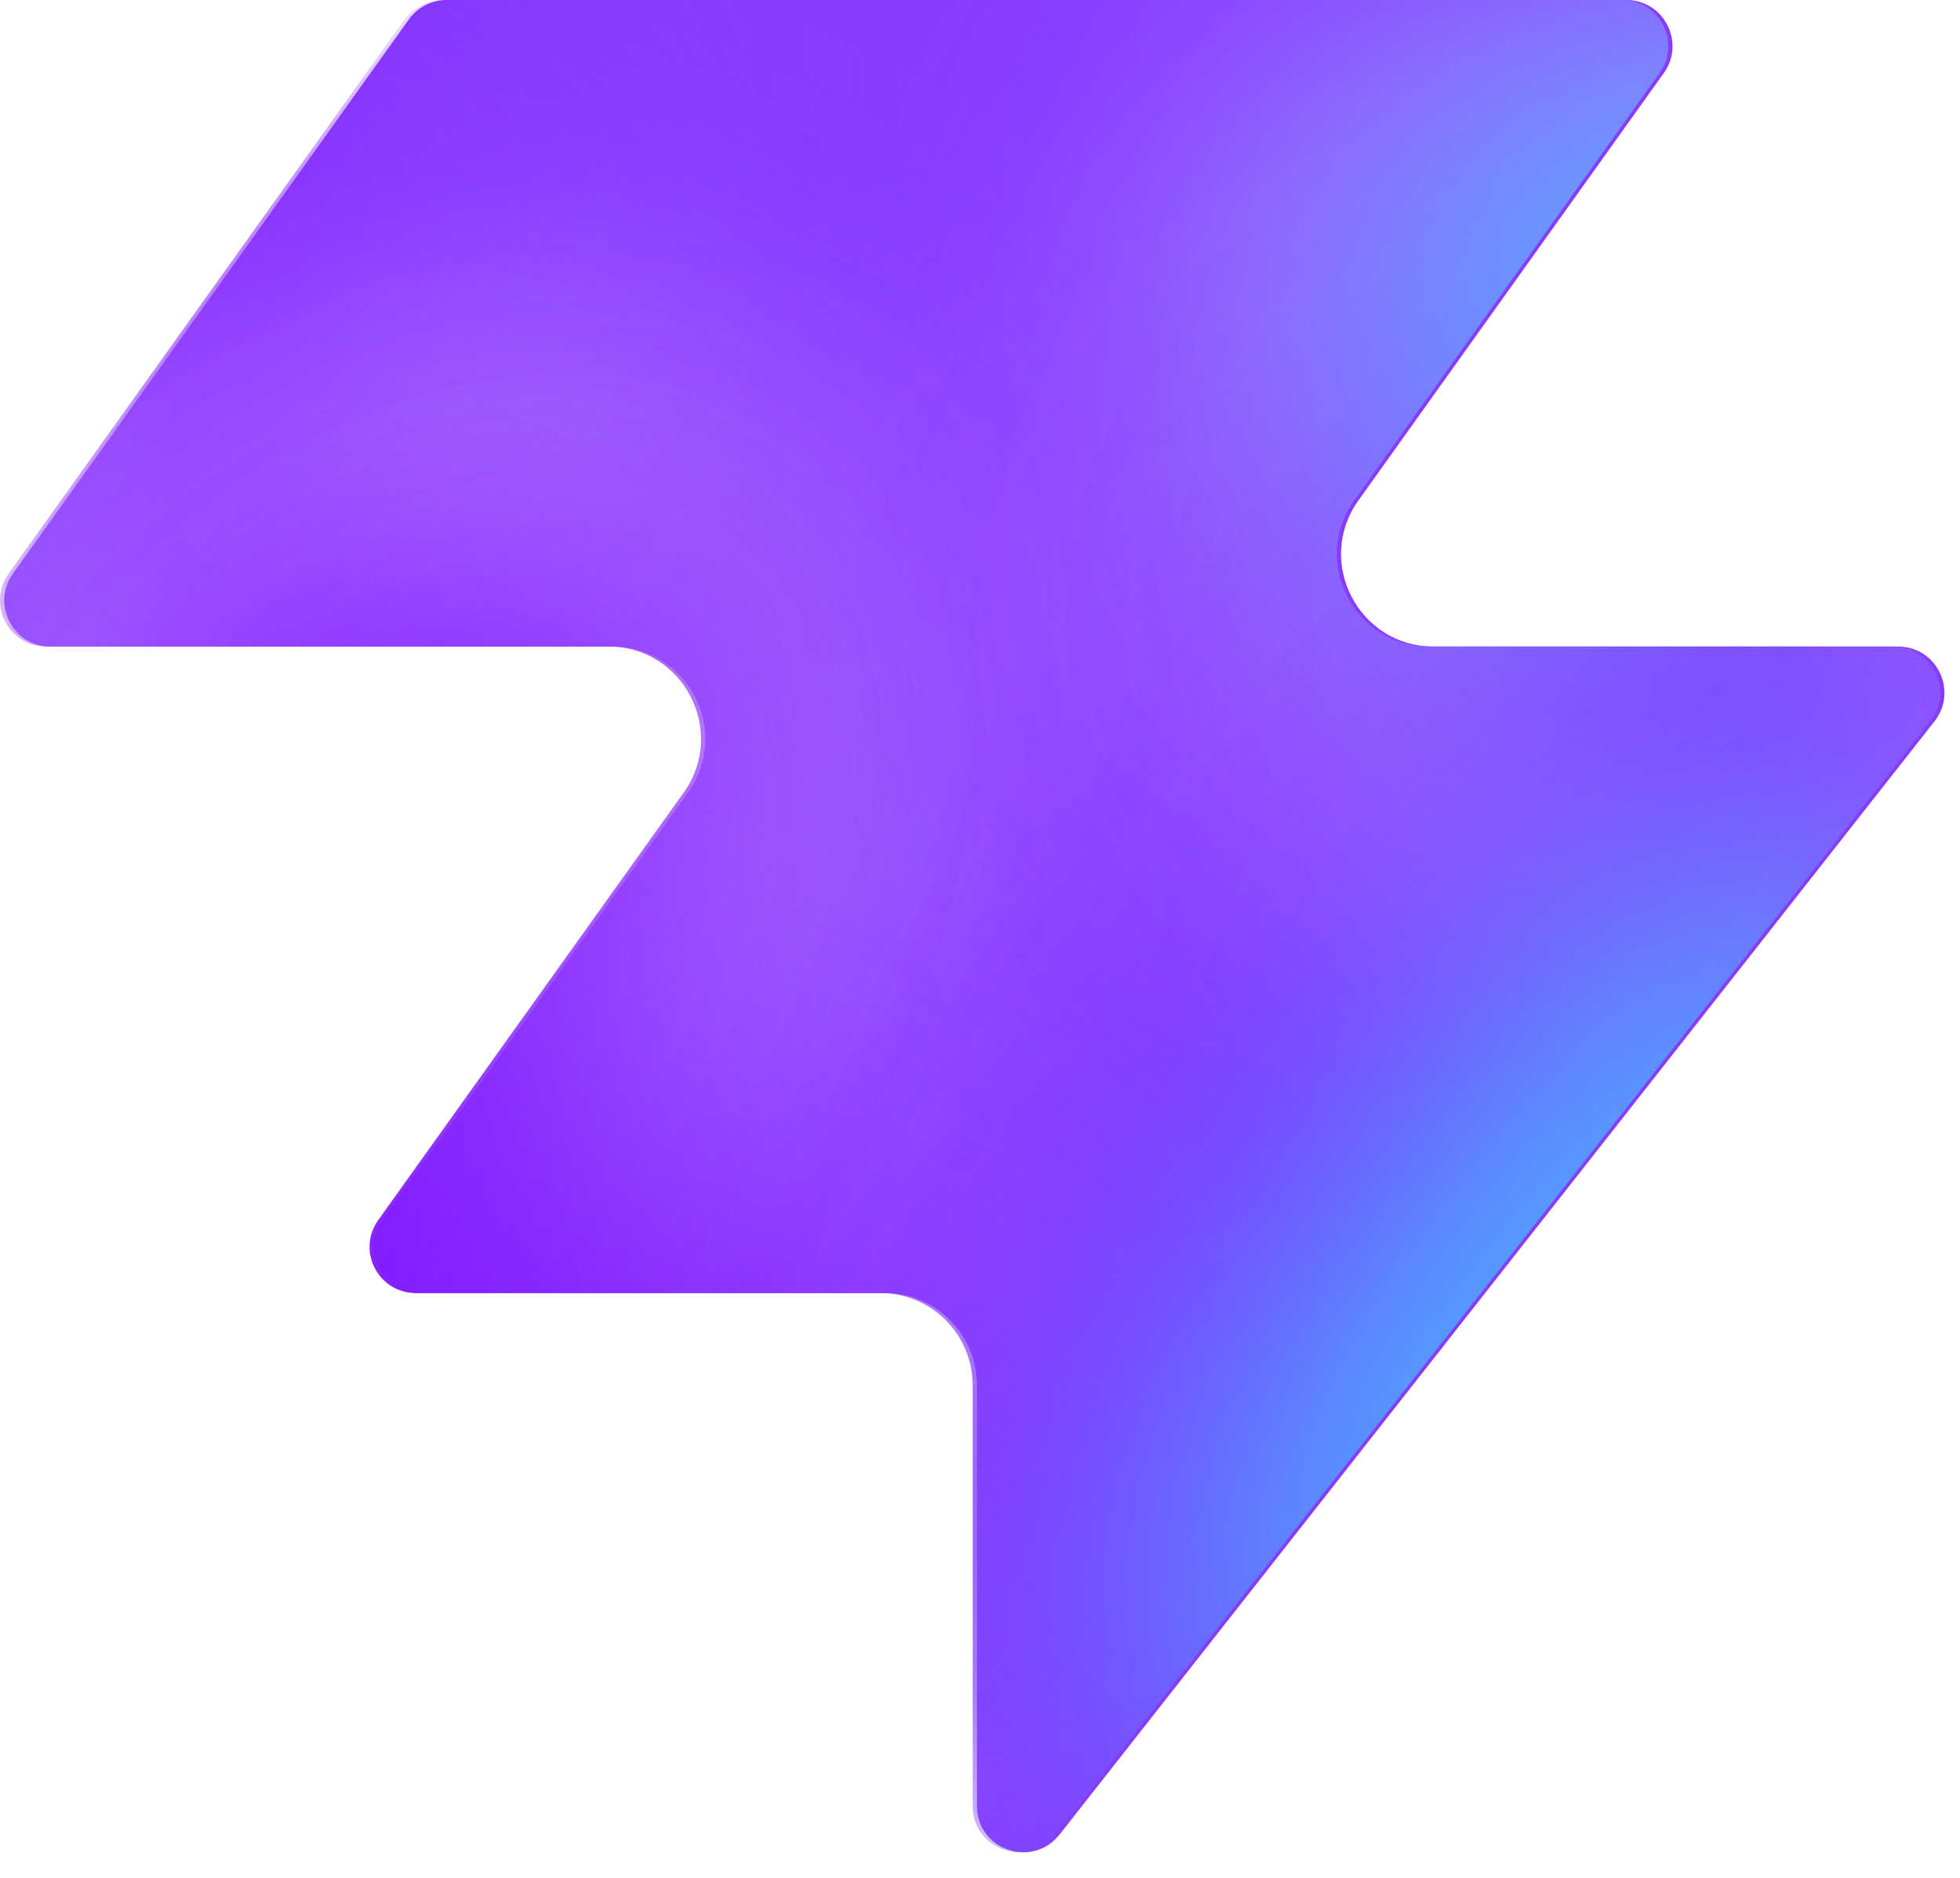
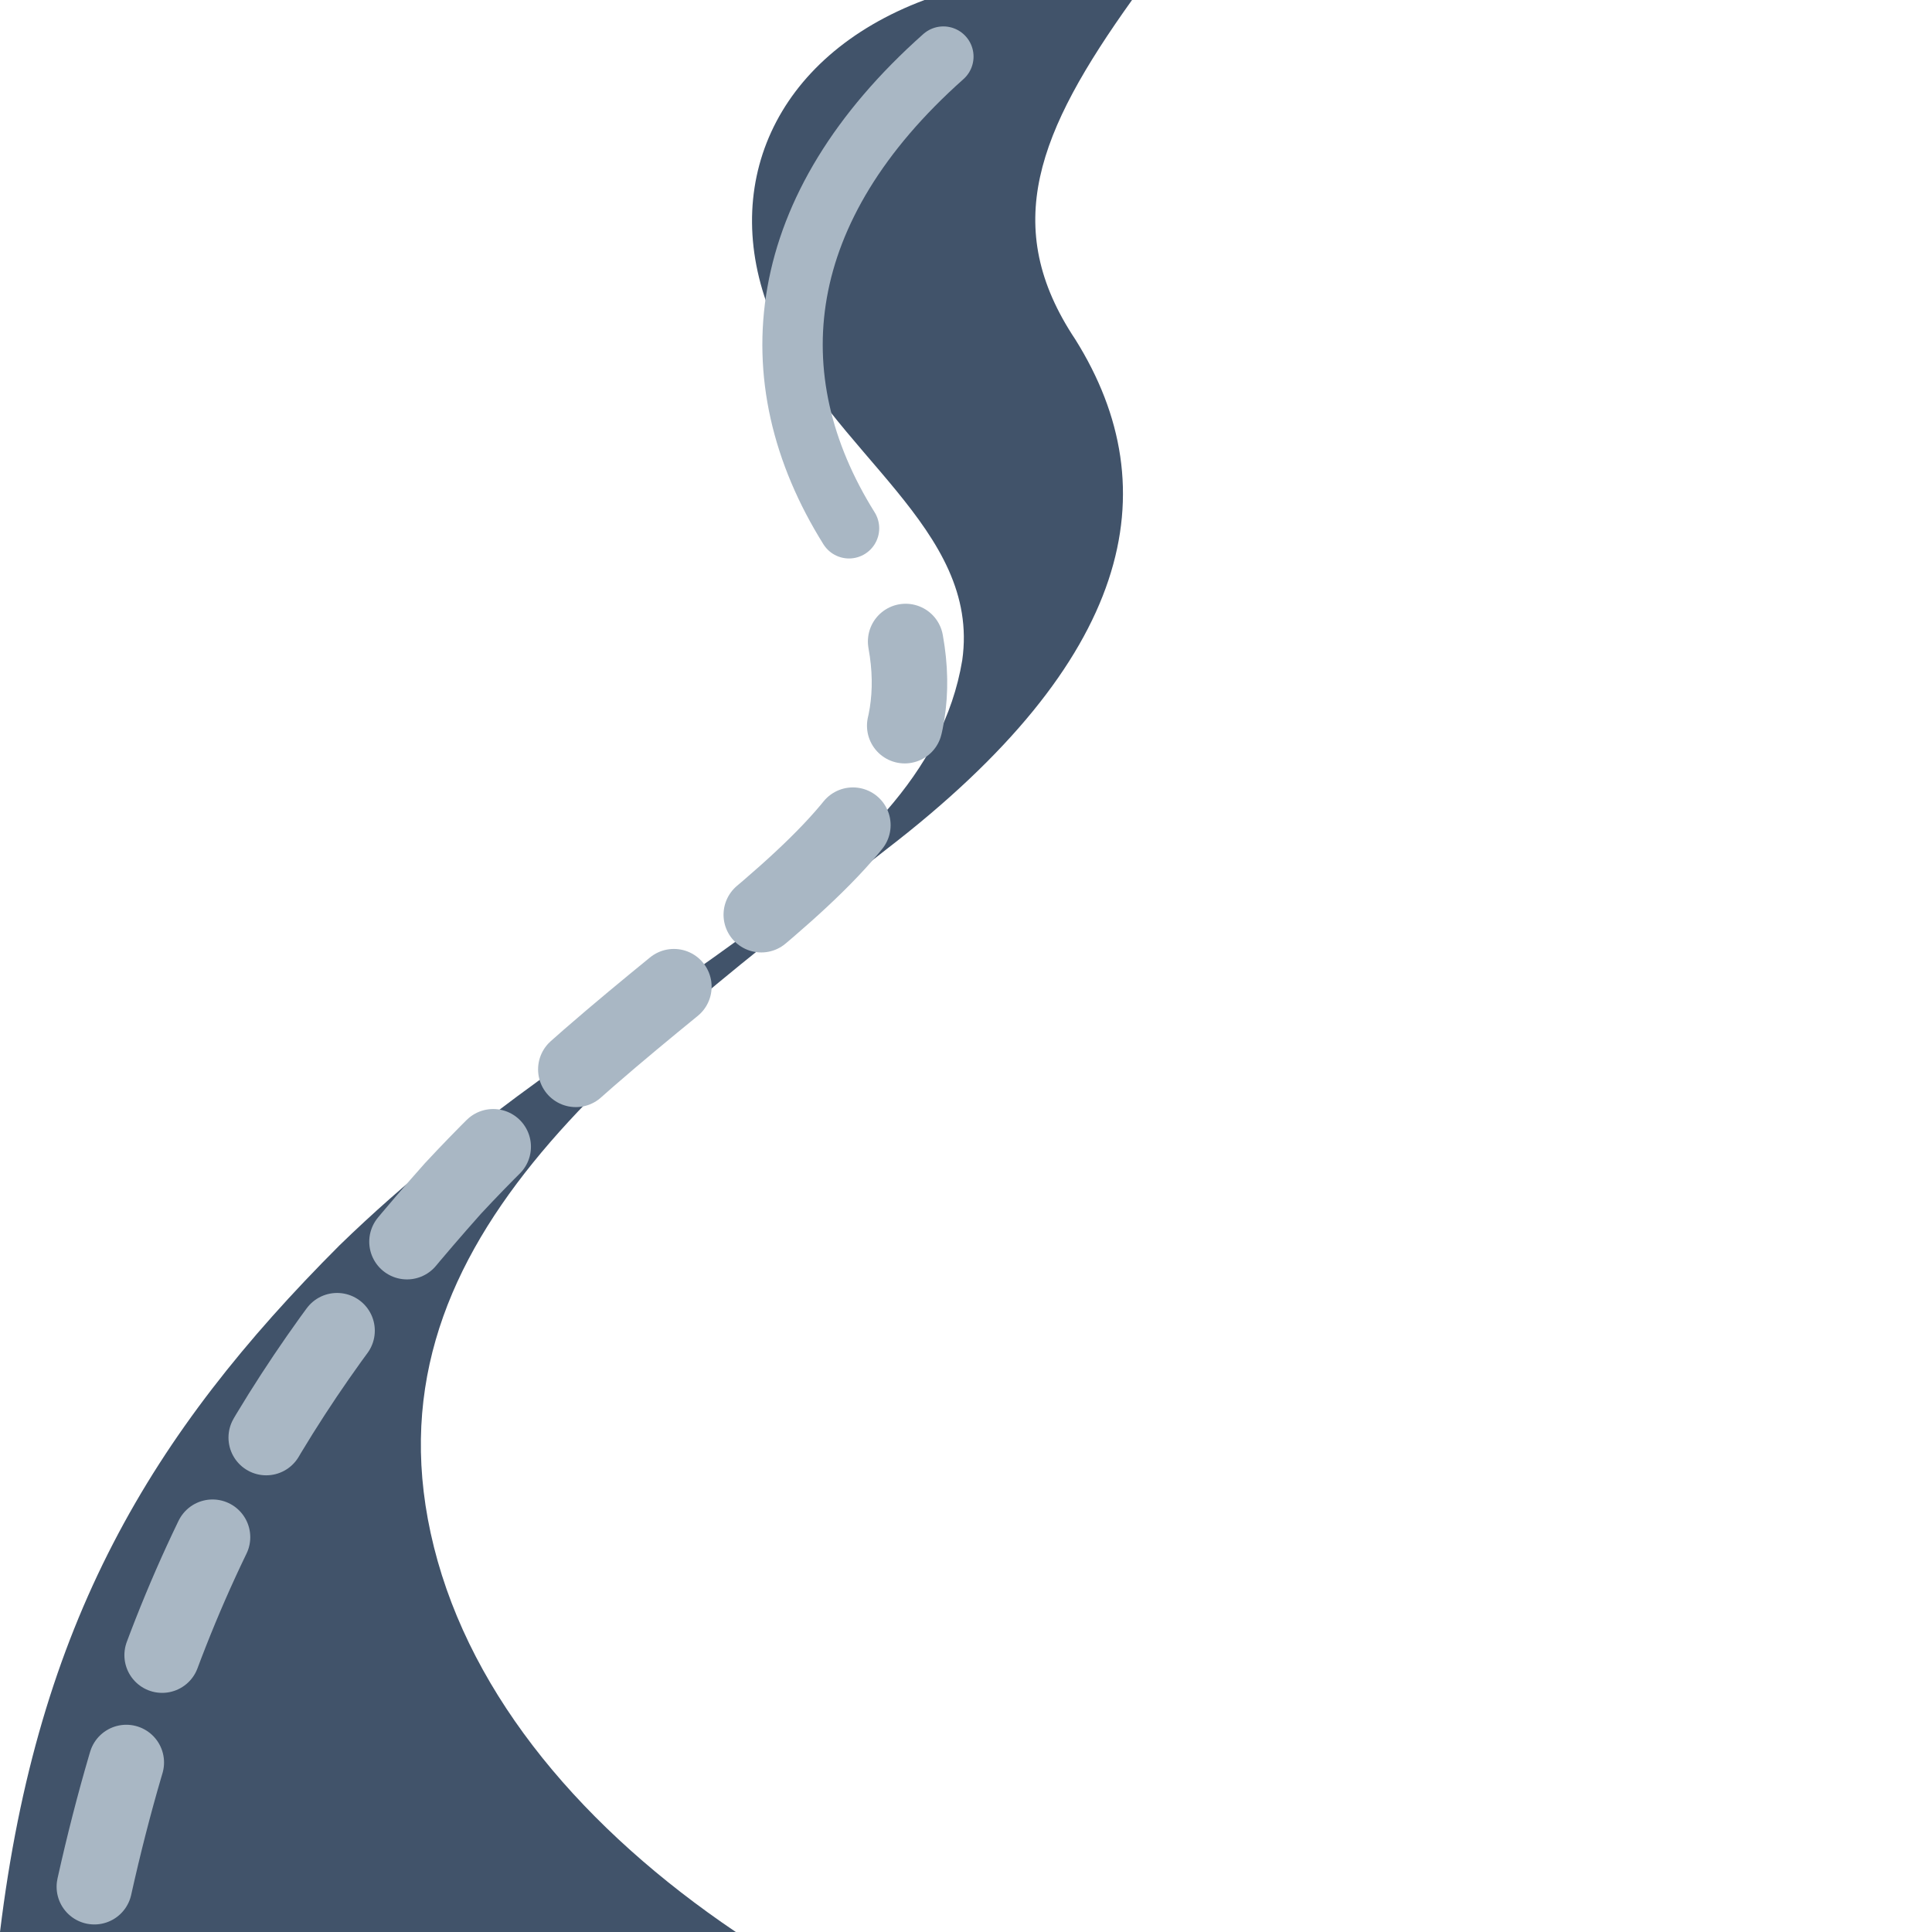
- <svg xmlns="http://www.w3.org/2000/svg" width="48" height="46" fill="none" viewBox="0 0 48 46">
-   <path fill="#863bff" d="M25.946 44.938c-.664.845-2.021.375-2.021-.698V33.937a2.26 2.26 0 0 0-2.262-2.262H10.287c-.92 0-1.456-1.04-.92-1.788l7.48-10.471c1.07-1.497 0-3.578-1.842-3.578H1.237c-.92 0-1.456-1.04-.92-1.788L10.013.474c.214-.297.556-.474.92-.474h28.894c.92 0 1.456 1.04.92 1.788l-7.48 10.471c-1.07 1.498 0 3.579 1.842 3.579h11.377c.943 0 1.473 1.088.89 1.83L25.947 44.94z" style="fill:#863bff;fill:color(display-p3 .525 .23 1);fill-opacity:1" />
-   <mask id="a" width="48" height="46" x="0" y="0" maskUnits="userSpaceOnUse" style="mask-type:alpha">
-     <path fill="#000" d="M25.842 44.938c-.664.844-2.021.375-2.021-.698V33.937a2.26 2.26 0 0 0-2.262-2.262H10.183c-.92 0-1.456-1.04-.92-1.788l7.48-10.471c1.07-1.498 0-3.579-1.842-3.579H1.133c-.92 0-1.456-1.04-.92-1.787L9.91.473c.214-.297.556-.474.92-.474h28.894c.92 0 1.456 1.04.92 1.788l-7.48 10.471c-1.07 1.498 0 3.578 1.842 3.578h11.377c.943 0 1.473 1.088.89 1.832L25.843 44.94z" style="fill:#000;fill-opacity:1" />
-   </mask>
-   <g mask="url(#a)">
-     <g filter="url(#b)">
-       <ellipse cx="5.508" cy="14.704" fill="#ede6ff" rx="5.508" ry="14.704" style="fill:#ede6ff;fill:color(display-p3 .927 .903 1);fill-opacity:1" transform="matrix(.00324 1 1 -.00324 -4.47 31.516)" />
-     </g>
-     <g filter="url(#c)">
-       <ellipse cx="10.399" cy="29.851" fill="#ede6ff" rx="10.399" ry="29.851" style="fill:#ede6ff;fill:color(display-p3 .927 .903 1);fill-opacity:1" transform="matrix(.00324 1 1 -.00324 -39.328 7.883)" />
-     </g>
-     <g filter="url(#d)">
-       <ellipse cx="5.508" cy="30.487" fill="#7e14ff" rx="5.508" ry="30.487" style="fill:#7e14ff;fill:color(display-p3 .492 .077 1);fill-opacity:1" transform="rotate(89.814 -25.913 -14.639)scale(1 -1)" />
-     </g>
-     <g filter="url(#e)">
-       <ellipse cx="5.508" cy="30.599" fill="#7e14ff" rx="5.508" ry="30.599" style="fill:#7e14ff;fill:color(display-p3 .492 .077 1);fill-opacity:1" transform="rotate(89.814 -32.644 -3.334)scale(1 -1)" />
-     </g>
-     <g filter="url(#f)">
-       <ellipse cx="5.508" cy="30.599" fill="#7e14ff" rx="5.508" ry="30.599" style="fill:#7e14ff;fill:color(display-p3 .492 .077 1);fill-opacity:1" transform="matrix(.00324 1 1 -.00324 -34.34 30.47)" />
-     </g>
-     <g filter="url(#g)">
-       <ellipse cx="14.072" cy="22.078" fill="#ede6ff" rx="14.072" ry="22.078" style="fill:#ede6ff;fill:color(display-p3 .927 .903 1);fill-opacity:1" transform="rotate(93.35 24.506 48.493)scale(-1 1)" />
-     </g>
-     <g filter="url(#h)">
-       <ellipse cx="3.47" cy="21.501" fill="#7e14ff" rx="3.47" ry="21.501" style="fill:#7e14ff;fill:color(display-p3 .492 .077 1);fill-opacity:1" transform="rotate(89.009 28.708 47.59)scale(-1 1)" />
-     </g>
-     <g filter="url(#i)">
-       <ellipse cx="3.47" cy="21.501" fill="#7e14ff" rx="3.47" ry="21.501" style="fill:#7e14ff;fill:color(display-p3 .492 .077 1);fill-opacity:1" transform="rotate(89.009 28.708 47.59)scale(-1 1)" />
-     </g>
-     <g filter="url(#j)">
-       <ellipse cx=".387" cy="8.972" fill="#7e14ff" rx="4.407" ry="29.108" style="fill:#7e14ff;fill:color(display-p3 .492 .077 1);fill-opacity:1" transform="rotate(39.51 .387 8.972)" />
-     </g>
-     <g filter="url(#k)">
-       <ellipse cx="47.523" cy="-6.092" fill="#7e14ff" rx="4.407" ry="29.108" style="fill:#7e14ff;fill:color(display-p3 .492 .077 1);fill-opacity:1" transform="rotate(37.892 47.523 -6.092)" />
-     </g>
-     <g filter="url(#l)">
-       <ellipse cx="41.412" cy="6.333" fill="#47bfff" rx="5.971" ry="9.665" style="fill:#47bfff;fill:color(display-p3 .28 .748 1);fill-opacity:1" transform="rotate(37.892 41.412 6.333)" />
-     </g>
-     <g filter="url(#m)">
-       <ellipse cx="-1.879" cy="38.332" fill="#7e14ff" rx="4.407" ry="29.108" style="fill:#7e14ff;fill:color(display-p3 .492 .077 1);fill-opacity:1" transform="rotate(37.892 -1.88 38.332)" />
-     </g>
-     <g filter="url(#n)">
-       <ellipse cx="-1.879" cy="38.332" fill="#7e14ff" rx="4.407" ry="29.108" style="fill:#7e14ff;fill:color(display-p3 .492 .077 1);fill-opacity:1" transform="rotate(37.892 -1.88 38.332)" />
-     </g>
-     <g filter="url(#o)">
-       <ellipse cx="35.651" cy="29.907" fill="#7e14ff" rx="4.407" ry="29.108" style="fill:#7e14ff;fill:color(display-p3 .492 .077 1);fill-opacity:1" transform="rotate(37.892 35.651 29.907)" />
-     </g>
-     <g filter="url(#p)">
-       <ellipse cx="38.418" cy="32.4" fill="#47bfff" rx="5.971" ry="15.297" style="fill:#47bfff;fill:color(display-p3 .28 .748 1);fill-opacity:1" transform="rotate(37.892 38.418 32.4)" />
-     </g>
-   </g>
-   <defs>
-     <filter id="b" width="60.045" height="41.654" x="-19.77" y="16.149" color-interpolation-filters="sRGB" filterUnits="userSpaceOnUse">
-       <feFlood flood-opacity="0" result="BackgroundImageFix" />
-       <feBlend in="SourceGraphic" in2="BackgroundImageFix" result="shape" />
-       <feGaussianBlur result="effect1_foregroundBlur_2002_17158" stdDeviation="7.659" />
-     </filter>
-     <filter id="c" width="90.34" height="51.437" x="-54.613" y="-7.533" color-interpolation-filters="sRGB" filterUnits="userSpaceOnUse">
-       <feFlood flood-opacity="0" result="BackgroundImageFix" />
-       <feBlend in="SourceGraphic" in2="BackgroundImageFix" result="shape" />
-       <feGaussianBlur result="effect1_foregroundBlur_2002_17158" stdDeviation="7.659" />
-     </filter>
-     <filter id="d" width="79.355" height="29.4" x="-49.64" y="2.03" color-interpolation-filters="sRGB" filterUnits="userSpaceOnUse">
-       <feFlood flood-opacity="0" result="BackgroundImageFix" />
-       <feBlend in="SourceGraphic" in2="BackgroundImageFix" result="shape" />
-       <feGaussianBlur result="effect1_foregroundBlur_2002_17158" stdDeviation="4.596" />
-     </filter>
-     <filter id="e" width="79.579" height="29.4" x="-45.045" y="20.029" color-interpolation-filters="sRGB" filterUnits="userSpaceOnUse">
-       <feFlood flood-opacity="0" result="BackgroundImageFix" />
-       <feBlend in="SourceGraphic" in2="BackgroundImageFix" result="shape" />
-       <feGaussianBlur result="effect1_foregroundBlur_2002_17158" stdDeviation="4.596" />
-     </filter>
-     <filter id="f" width="79.579" height="29.4" x="-43.513" y="21.178" color-interpolation-filters="sRGB" filterUnits="userSpaceOnUse">
-       <feFlood flood-opacity="0" result="BackgroundImageFix" />
-       <feBlend in="SourceGraphic" in2="BackgroundImageFix" result="shape" />
-       <feGaussianBlur result="effect1_foregroundBlur_2002_17158" stdDeviation="4.596" />
-     </filter>
-     <filter id="g" width="74.749" height="58.852" x="15.756" y="-17.901" color-interpolation-filters="sRGB" filterUnits="userSpaceOnUse">
-       <feFlood flood-opacity="0" result="BackgroundImageFix" />
-       <feBlend in="SourceGraphic" in2="BackgroundImageFix" result="shape" />
-       <feGaussianBlur result="effect1_foregroundBlur_2002_17158" stdDeviation="7.659" />
-     </filter>
-     <filter id="h" width="61.377" height="25.362" x="23.548" y="2.284" color-interpolation-filters="sRGB" filterUnits="userSpaceOnUse">
-       <feFlood flood-opacity="0" result="BackgroundImageFix" />
-       <feBlend in="SourceGraphic" in2="BackgroundImageFix" result="shape" />
-       <feGaussianBlur result="effect1_foregroundBlur_2002_17158" stdDeviation="4.596" />
-     </filter>
-     <filter id="i" width="61.377" height="25.362" x="23.548" y="2.284" color-interpolation-filters="sRGB" filterUnits="userSpaceOnUse">
-       <feFlood flood-opacity="0" result="BackgroundImageFix" />
-       <feBlend in="SourceGraphic" in2="BackgroundImageFix" result="shape" />
-       <feGaussianBlur result="effect1_foregroundBlur_2002_17158" stdDeviation="4.596" />
-     </filter>
-     <filter id="j" width="56.045" height="63.649" x="-27.636" y="-22.853" color-interpolation-filters="sRGB" filterUnits="userSpaceOnUse">
-       <feFlood flood-opacity="0" result="BackgroundImageFix" />
-       <feBlend in="SourceGraphic" in2="BackgroundImageFix" result="shape" />
-       <feGaussianBlur result="effect1_foregroundBlur_2002_17158" stdDeviation="4.596" />
-     </filter>
-     <filter id="k" width="54.814" height="64.646" x="20.116" y="-38.415" color-interpolation-filters="sRGB" filterUnits="userSpaceOnUse">
-       <feFlood flood-opacity="0" result="BackgroundImageFix" />
-       <feBlend in="SourceGraphic" in2="BackgroundImageFix" result="shape" />
-       <feGaussianBlur result="effect1_foregroundBlur_2002_17158" stdDeviation="4.596" />
-     </filter>
-     <filter id="l" width="33.541" height="35.313" x="24.641" y="-11.323" color-interpolation-filters="sRGB" filterUnits="userSpaceOnUse">
-       <feFlood flood-opacity="0" result="BackgroundImageFix" />
-       <feBlend in="SourceGraphic" in2="BackgroundImageFix" result="shape" />
-       <feGaussianBlur result="effect1_foregroundBlur_2002_17158" stdDeviation="4.596" />
-     </filter>
-     <filter id="m" width="54.814" height="64.646" x="-29.286" y="6.009" color-interpolation-filters="sRGB" filterUnits="userSpaceOnUse">
-       <feFlood flood-opacity="0" result="BackgroundImageFix" />
-       <feBlend in="SourceGraphic" in2="BackgroundImageFix" result="shape" />
-       <feGaussianBlur result="effect1_foregroundBlur_2002_17158" stdDeviation="4.596" />
-     </filter>
-     <filter id="n" width="54.814" height="64.646" x="-29.286" y="6.009" color-interpolation-filters="sRGB" filterUnits="userSpaceOnUse">
-       <feFlood flood-opacity="0" result="BackgroundImageFix" />
-       <feBlend in="SourceGraphic" in2="BackgroundImageFix" result="shape" />
-       <feGaussianBlur result="effect1_foregroundBlur_2002_17158" stdDeviation="4.596" />
-     </filter>
-     <filter id="o" width="54.814" height="64.646" x="8.244" y="-2.416" color-interpolation-filters="sRGB" filterUnits="userSpaceOnUse">
-       <feFlood flood-opacity="0" result="BackgroundImageFix" />
-       <feBlend in="SourceGraphic" in2="BackgroundImageFix" result="shape" />
-       <feGaussianBlur result="effect1_foregroundBlur_2002_17158" stdDeviation="4.596" />
-     </filter>
-     <filter id="p" width="39.409" height="43.623" x="18.713" y="10.588" color-interpolation-filters="sRGB" filterUnits="userSpaceOnUse">
-       <feFlood flood-opacity="0" result="BackgroundImageFix" />
-       <feBlend in="SourceGraphic" in2="BackgroundImageFix" result="shape" />
-       <feGaussianBlur result="effect1_foregroundBlur_2002_17158" stdDeviation="4.596" />
-     </filter>
-   </defs>
+ <svg xmlns="http://www.w3.org/2000/svg" viewBox="0 0 512 512">
+   <path fill="#41536A" d="M0,512     C10,430 40,380 90,330     C160,262 245,235 255,175     C260,140 220,120 205,85     C190,50 205,15 245,0     L300,0     C275,35 265,60 285,90     C310,130 300,175 235,225     C165,280 95,330 115,410     C125,450 155,485 195,512     Z" />
+   <path fill="none" stroke="#A9B7C4" stroke-width="20" stroke-linecap="round" stroke-dasharray="34 30" d="M25,500     C45,410 80,360 120,315     C185,245 250,225 240,170" />
+   <path fill="none" stroke="#A9B7C4" stroke-width="16" stroke-linecap="round" d="M225,140     C200,100 205,55 250,15" />
</svg>
